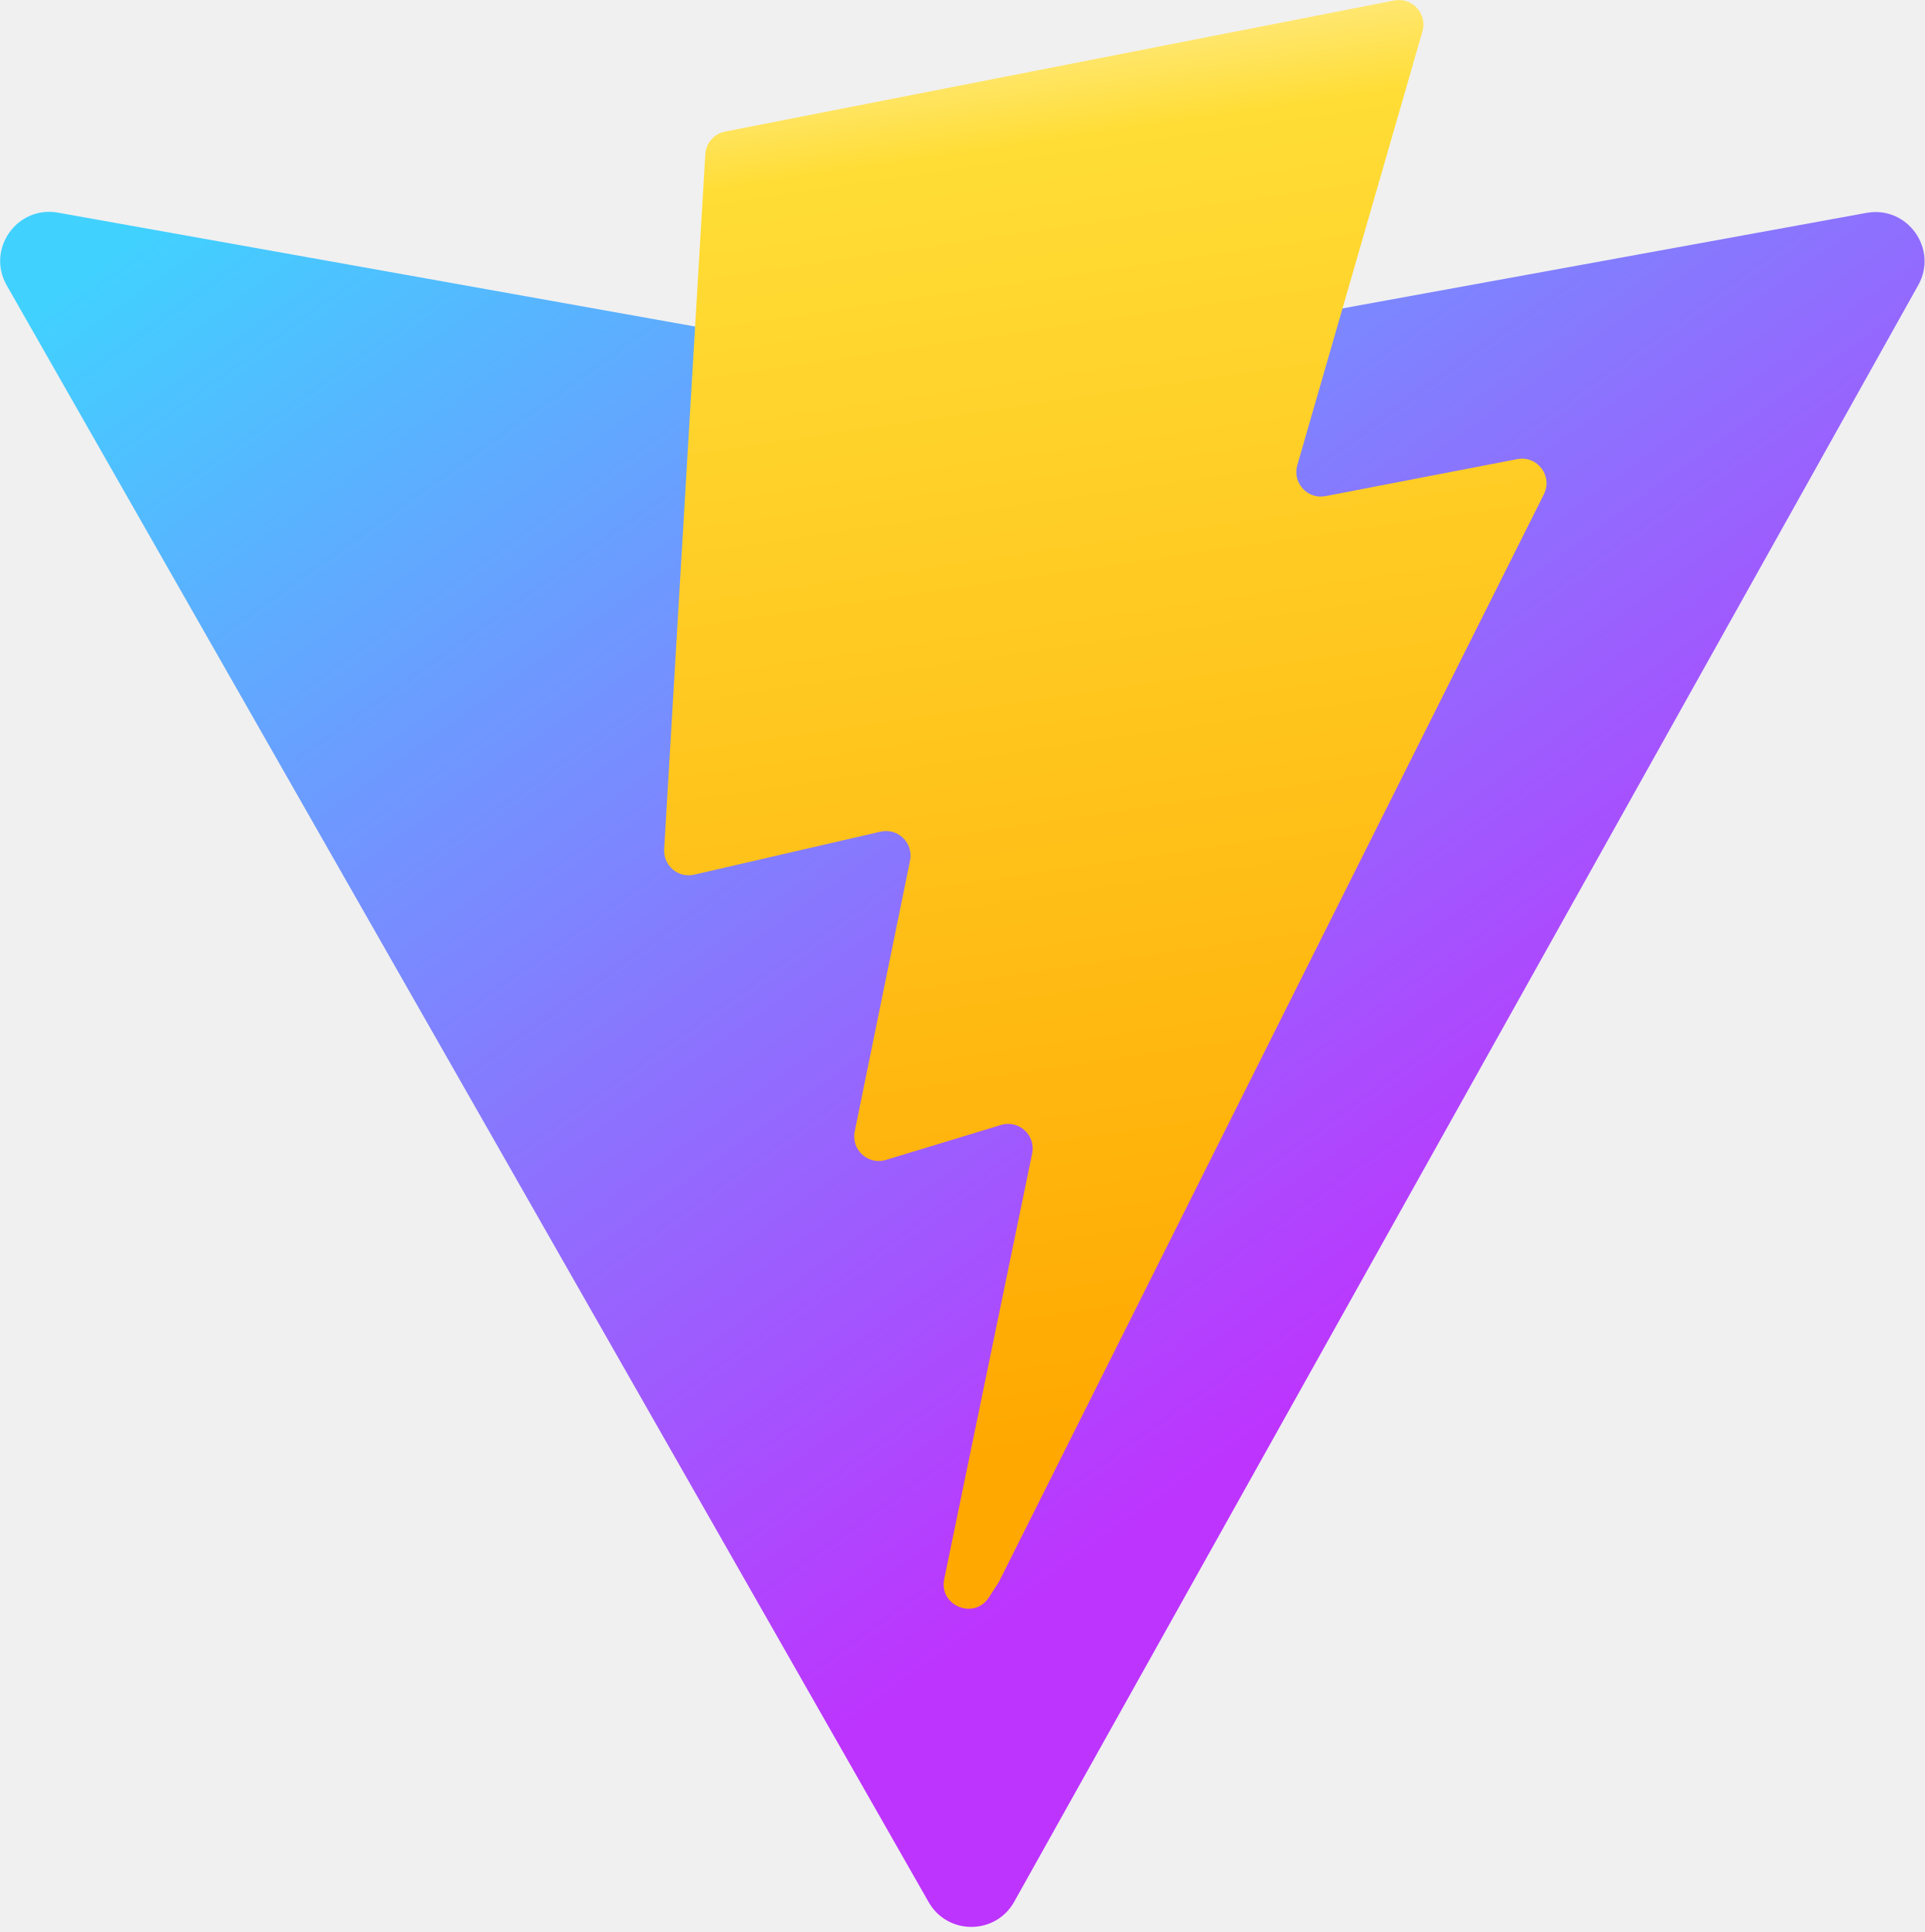
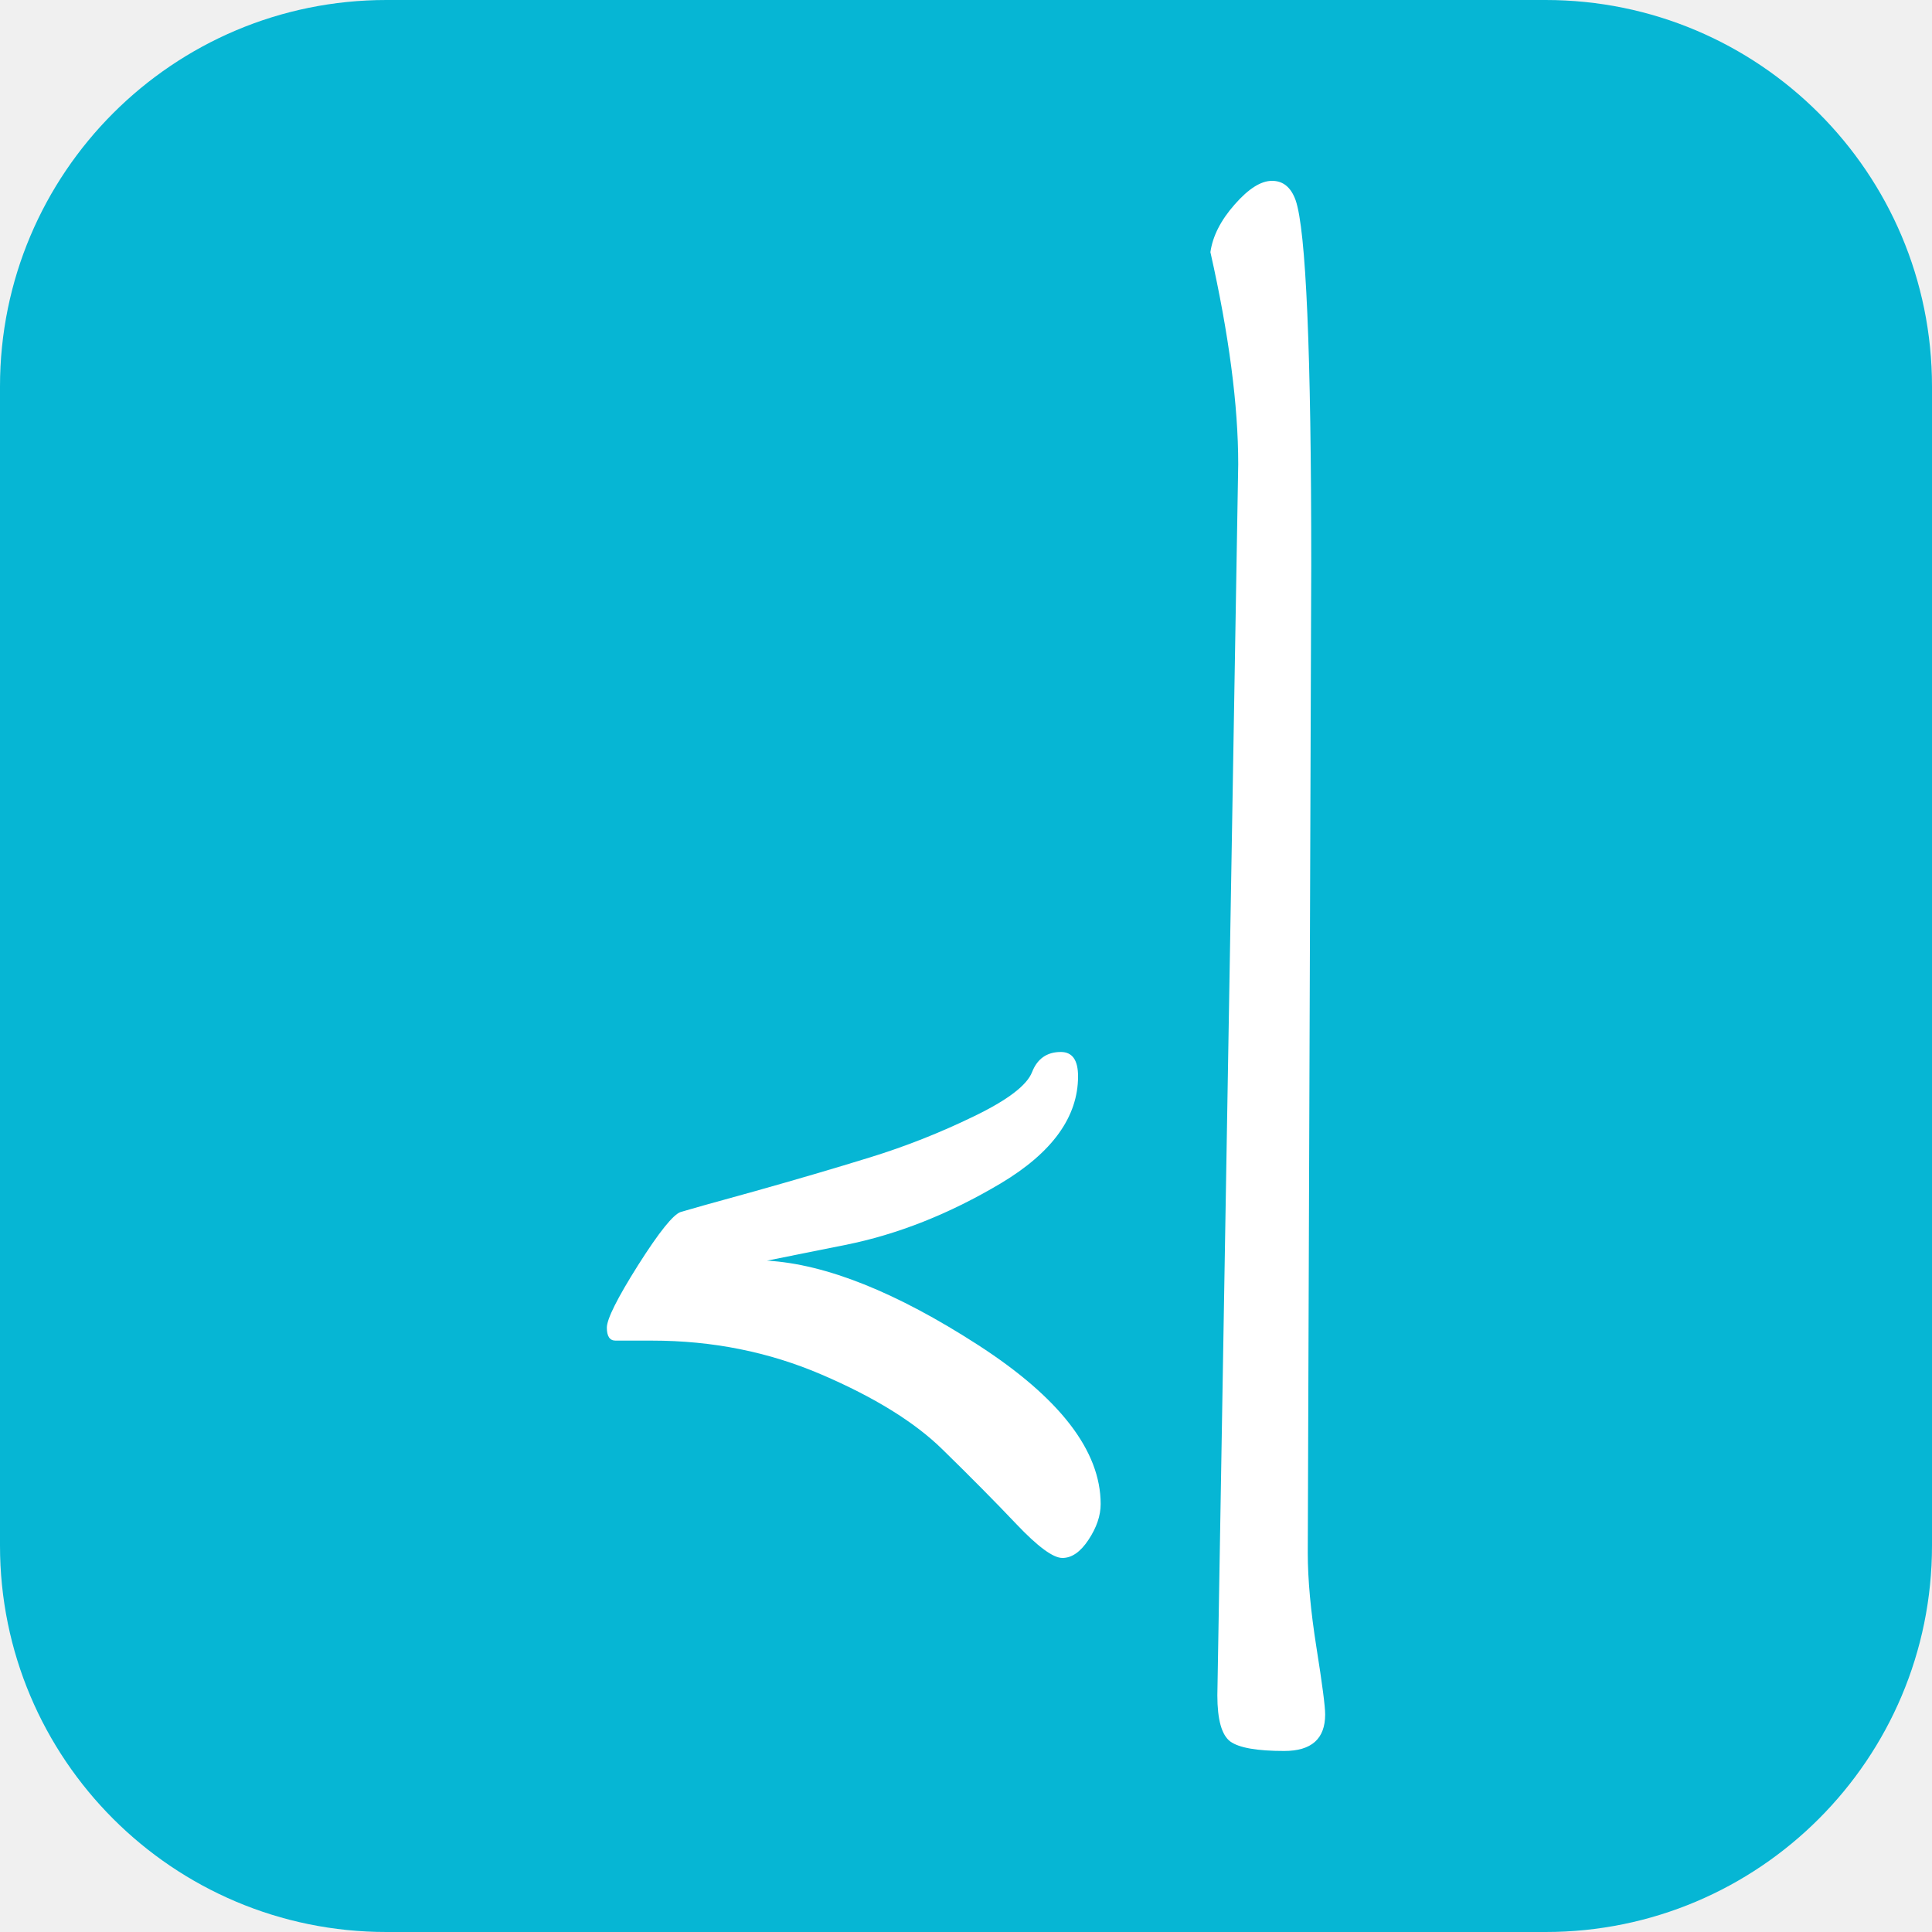
- <svg xmlns="http://www.w3.org/2000/svg" aria-hidden="true" role="img" class="iconify iconify--logos" width="31.88" height="32" preserveAspectRatio="xMidYMid meet" viewBox="0 0 256 257">
-   <defs>
-     <linearGradient id="IconifyId1813088fe1fbc01fb466" x1="-.828%" x2="57.636%" y1="7.652%" y2="78.411%">
-       <stop offset="0%" stop-color="#41D1FF" />
-       <stop offset="100%" stop-color="#BD34FE" />
-     </linearGradient>
-     <linearGradient id="IconifyId1813088fe1fbc01fb467" x1="43.376%" x2="50.316%" y1="2.242%" y2="89.03%">
-       <stop offset="0%" stop-color="#FFEA83" />
-       <stop offset="8.333%" stop-color="#FFDD35" />
-       <stop offset="100%" stop-color="#FFA800" />
-     </linearGradient>
-   </defs>
-   <path fill="url(#IconifyId1813088fe1fbc01fb466)" d="M255.153 37.938L134.897 252.976c-2.483 4.44-8.862 4.466-11.382.048L.875 37.958c-2.746-4.814 1.371-10.646 6.827-9.67l120.385 21.517a6.537 6.537 0 0 0 2.322-.004l117.867-21.483c5.438-.991 9.574 4.796 6.877 9.62Z" />
-   <path fill="url(#IconifyId1813088fe1fbc01fb467)" d="M185.432.063L96.44 17.501a3.268 3.268 0 0 0-2.634 3.014l-5.474 92.456a3.268 3.268 0 0 0 3.997 3.378l24.777-5.718c2.318-.535 4.413 1.507 3.936 3.838l-7.361 36.047c-.495 2.426 1.782 4.5 4.151 3.78l15.304-4.649c2.372-.72 4.652 1.36 4.15 3.788l-11.698 56.621c-.732 3.542 3.979 5.473 5.943 2.437l1.313-2.028l72.516-144.72c1.215-2.423-.88-5.186-3.54-4.672l-25.505 4.922c-2.396.462-4.435-1.77-3.759-4.114l16.646-57.705c.677-2.35-1.37-4.583-3.769-4.113Z" />
+ <svg xmlns="http://www.w3.org/2000/svg" width="256" height="256" viewBox="0 0 100 100">
+   <rect width="100" height="100" rx="20" fill="#06b6d4" />
+   <path fill="#ffffff" d="M45.05 59.90Q47.80 59.05 50.41 57.78Q53.02 56.52 53.42 55.49Q53.83 54.45 54.91 54.45L54.91 54.45Q55.80 54.45 55.80 55.71L55.80 55.71Q55.80 58.86 51.80 61.25Q47.80 63.63 43.74 64.44L43.74 64.44L39.70 65.25Q44.28 65.52 50.63 69.62Q56.97 73.72 56.97 77.85L56.97 77.85Q56.97 78.75 56.34 79.70Q55.72 80.64 54.99 80.64Q54.27 80.64 52.61 78.89Q50.94 77.13 48.78 75.02Q46.63 72.91 42.53 71.15Q38.44 69.39 33.75 69.39L33.75 69.39L31.86 69.39Q31.41 69.39 31.41 68.72Q31.41 68.05 33.03 65.48Q34.66 62.91 35.24 62.73Q35.83 62.55 39.06 61.66Q42.30 60.75 45.05 59.90ZM67.87 29.25L67.87 29.25L67.69 80.38Q67.69 82.44 68.14 85.28Q68.59 88.11 68.59 88.74L68.59 88.74Q68.59 90.63 66.47 90.63Q64.36 90.63 63.68 90.14Q63.01 89.64 63.01 87.75L63.01 87.75Q63.01 87.75 64.09 24.03L64.09 24.03Q64.09 19.45 62.65 13.05L62.65 13.05Q62.83 11.80 63.91 10.58Q64.98 9.36 65.84 9.36Q66.70 9.36 67.06 10.36L67.06 10.36Q67.87 12.69 67.87 29.25Z" />
</svg>
